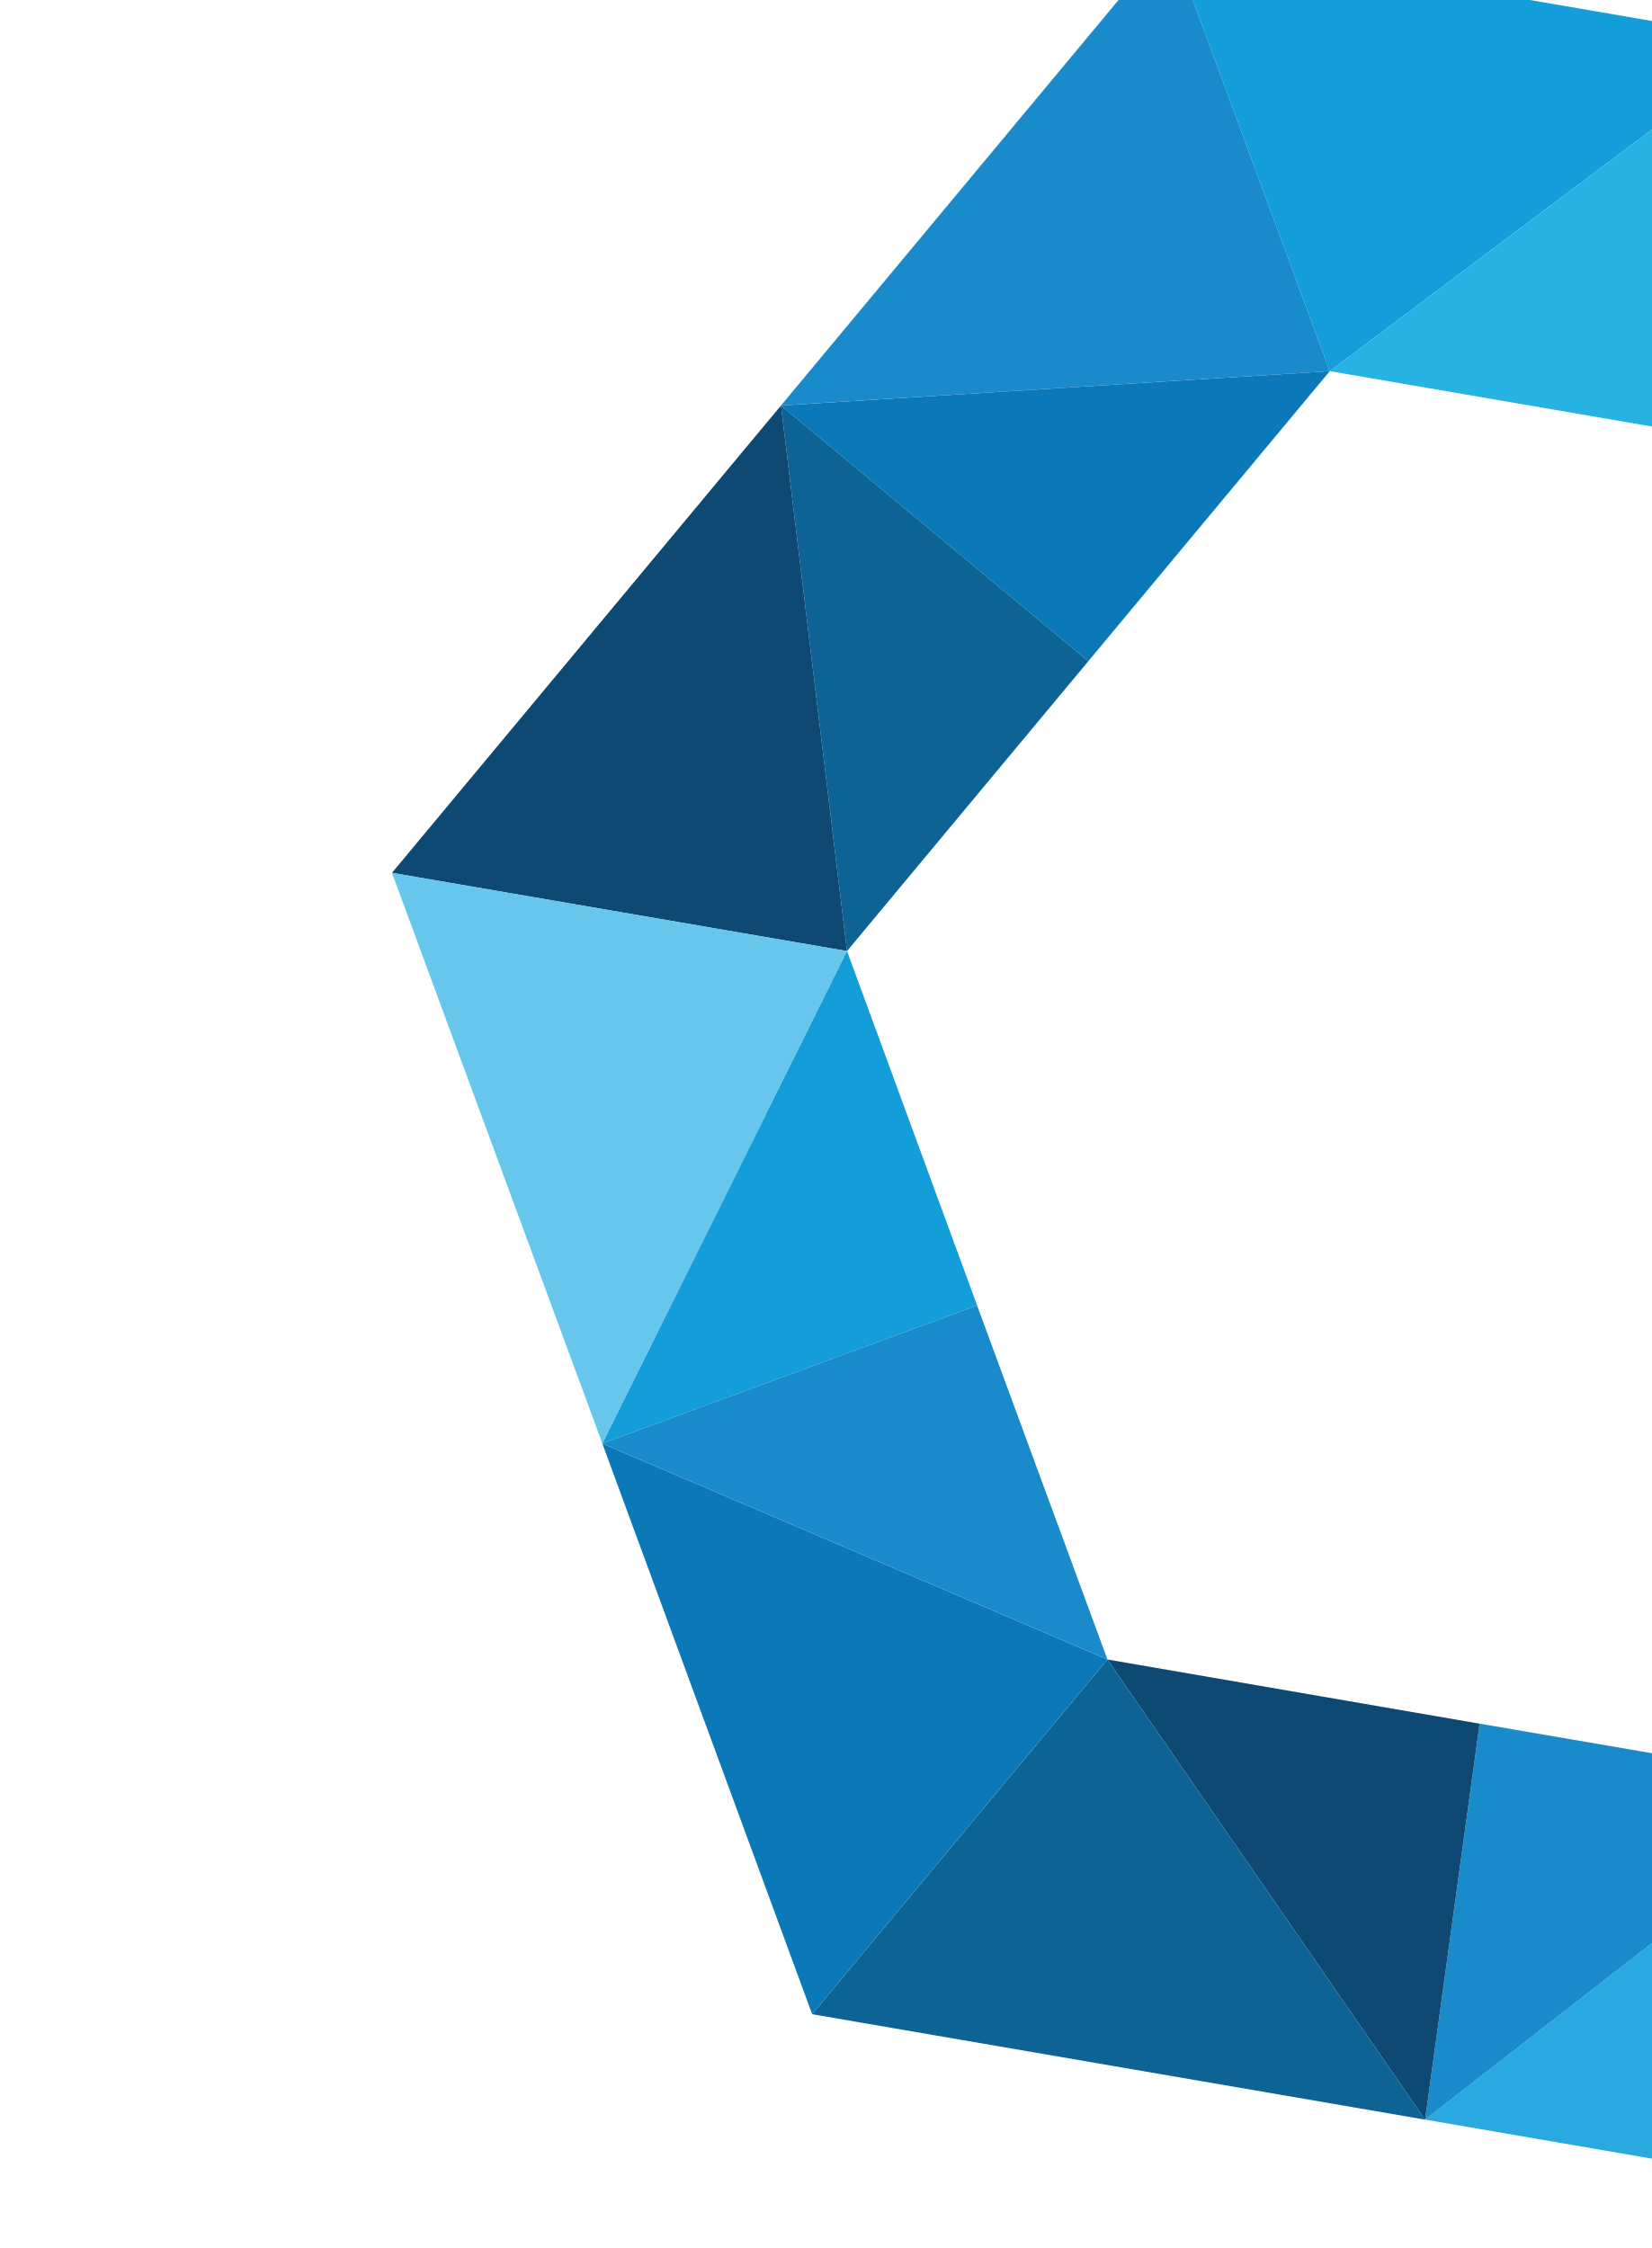
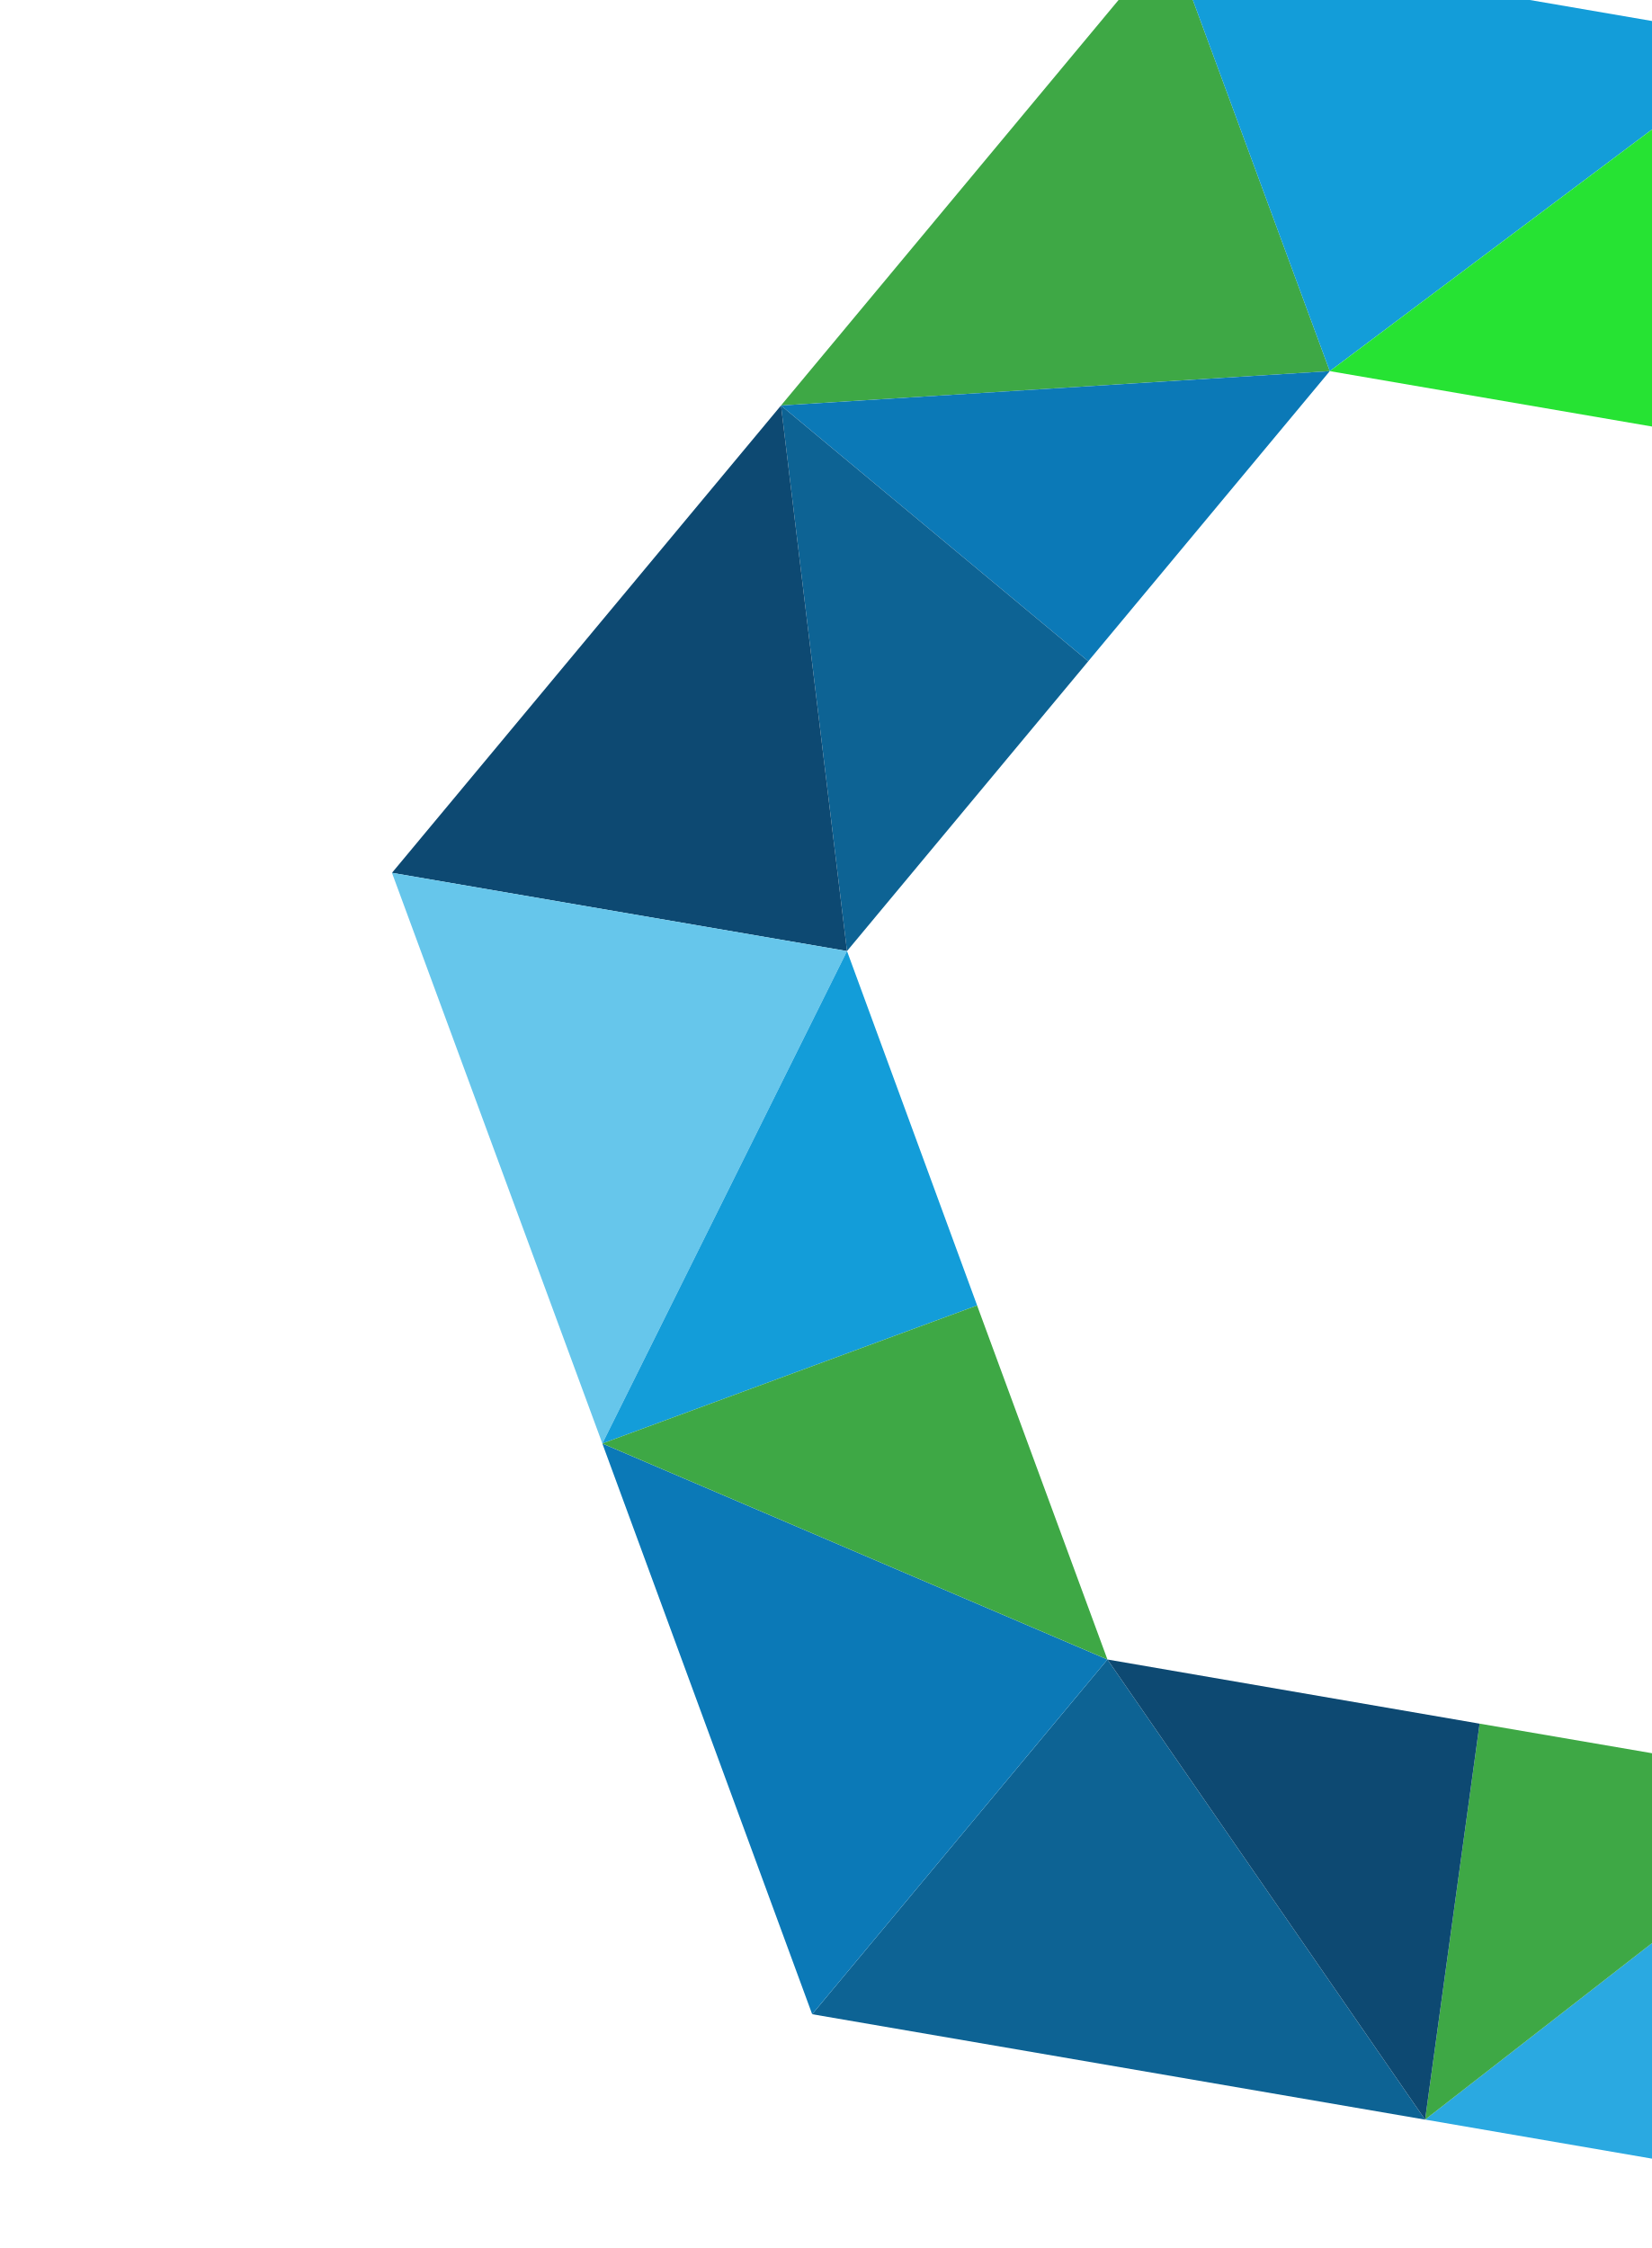
<svg xmlns="http://www.w3.org/2000/svg" width="529" height="720" viewBox="0 0 529 720" fill="none">
-   <path d="M374.703 -19.805L250.119 129.871L425.869 118.858L374.703 -19.805Z" fill="#198BCA" />
+   <path d="M374.703 -19.805L250.119 129.871L425.869 118.858L374.703 -19.805Z" fill="#3ea845" />
  <path d="M425.864 118.864L250.114 129.877L348.519 211.786L425.864 118.864Z" fill="#0B79B7" />
  <path d="M250.114 129.878L271.254 304.613L348.519 211.786L250.114 129.878Z" fill="#0D6394" />
  <path d="M125.529 279.554L271.254 304.613L250.114 129.878L125.529 279.554Z" fill="#0D4972" />
  <path d="M374.698 -19.799L425.864 118.864L566.739 13.198L374.698 -19.799Z" fill="#139DD9" />
-   <path d="M425.869 118.869L544.959 139.344L566.744 13.203L425.869 118.869Z" fill="#26B2E3" />
+   <path d="M425.869 118.869L544.959 139.344L566.744 13.203L425.869 118.869Z" fill="#26e333" />
  <path d="M566.74 13.199L544.954 139.34L664.044 159.815L566.74 13.199Z" fill="#66C6EB" />
  <path d="M260.099 645.122L456.387 678.885L354.659 531.518L260.099 645.122Z" fill="#0D6394" />
  <path d="M644.104 711.195L593.114 572.516L456.39 678.869L644.104 711.195Z" fill="#2AA9E1" />
-   <path d="M473.852 552.06L456.394 678.872L593.118 572.518L473.852 552.06Z" fill="#198BCA" />
+   <path d="M473.852 552.06L456.394 678.872L593.118 572.518L473.852 552.06Z" fill="#3ea845" />
  <path d="M354.663 531.513L456.391 678.88L473.849 552.068L354.663 531.513Z" fill="#0D4972" />
  <path d="M354.656 531.515L192.897 462.334L260.096 645.119L354.656 531.515Z" fill="#0B79B7" />
  <path d="M125.529 279.553L192.905 462.322L271.255 304.612L125.529 279.553Z" fill="#66C6EB" />
  <path d="M271.26 304.617L192.911 462.327L312.925 418.11L271.26 304.617Z" fill="#139DD9" />
-   <path d="M312.915 418.113L192.901 462.329L354.66 531.51L312.915 418.113Z" fill="#198BCA" />
+   <path d="M312.915 418.113L192.901 462.329L354.66 531.51L312.915 418.113Z" fill="#3ea845" />
</svg>
